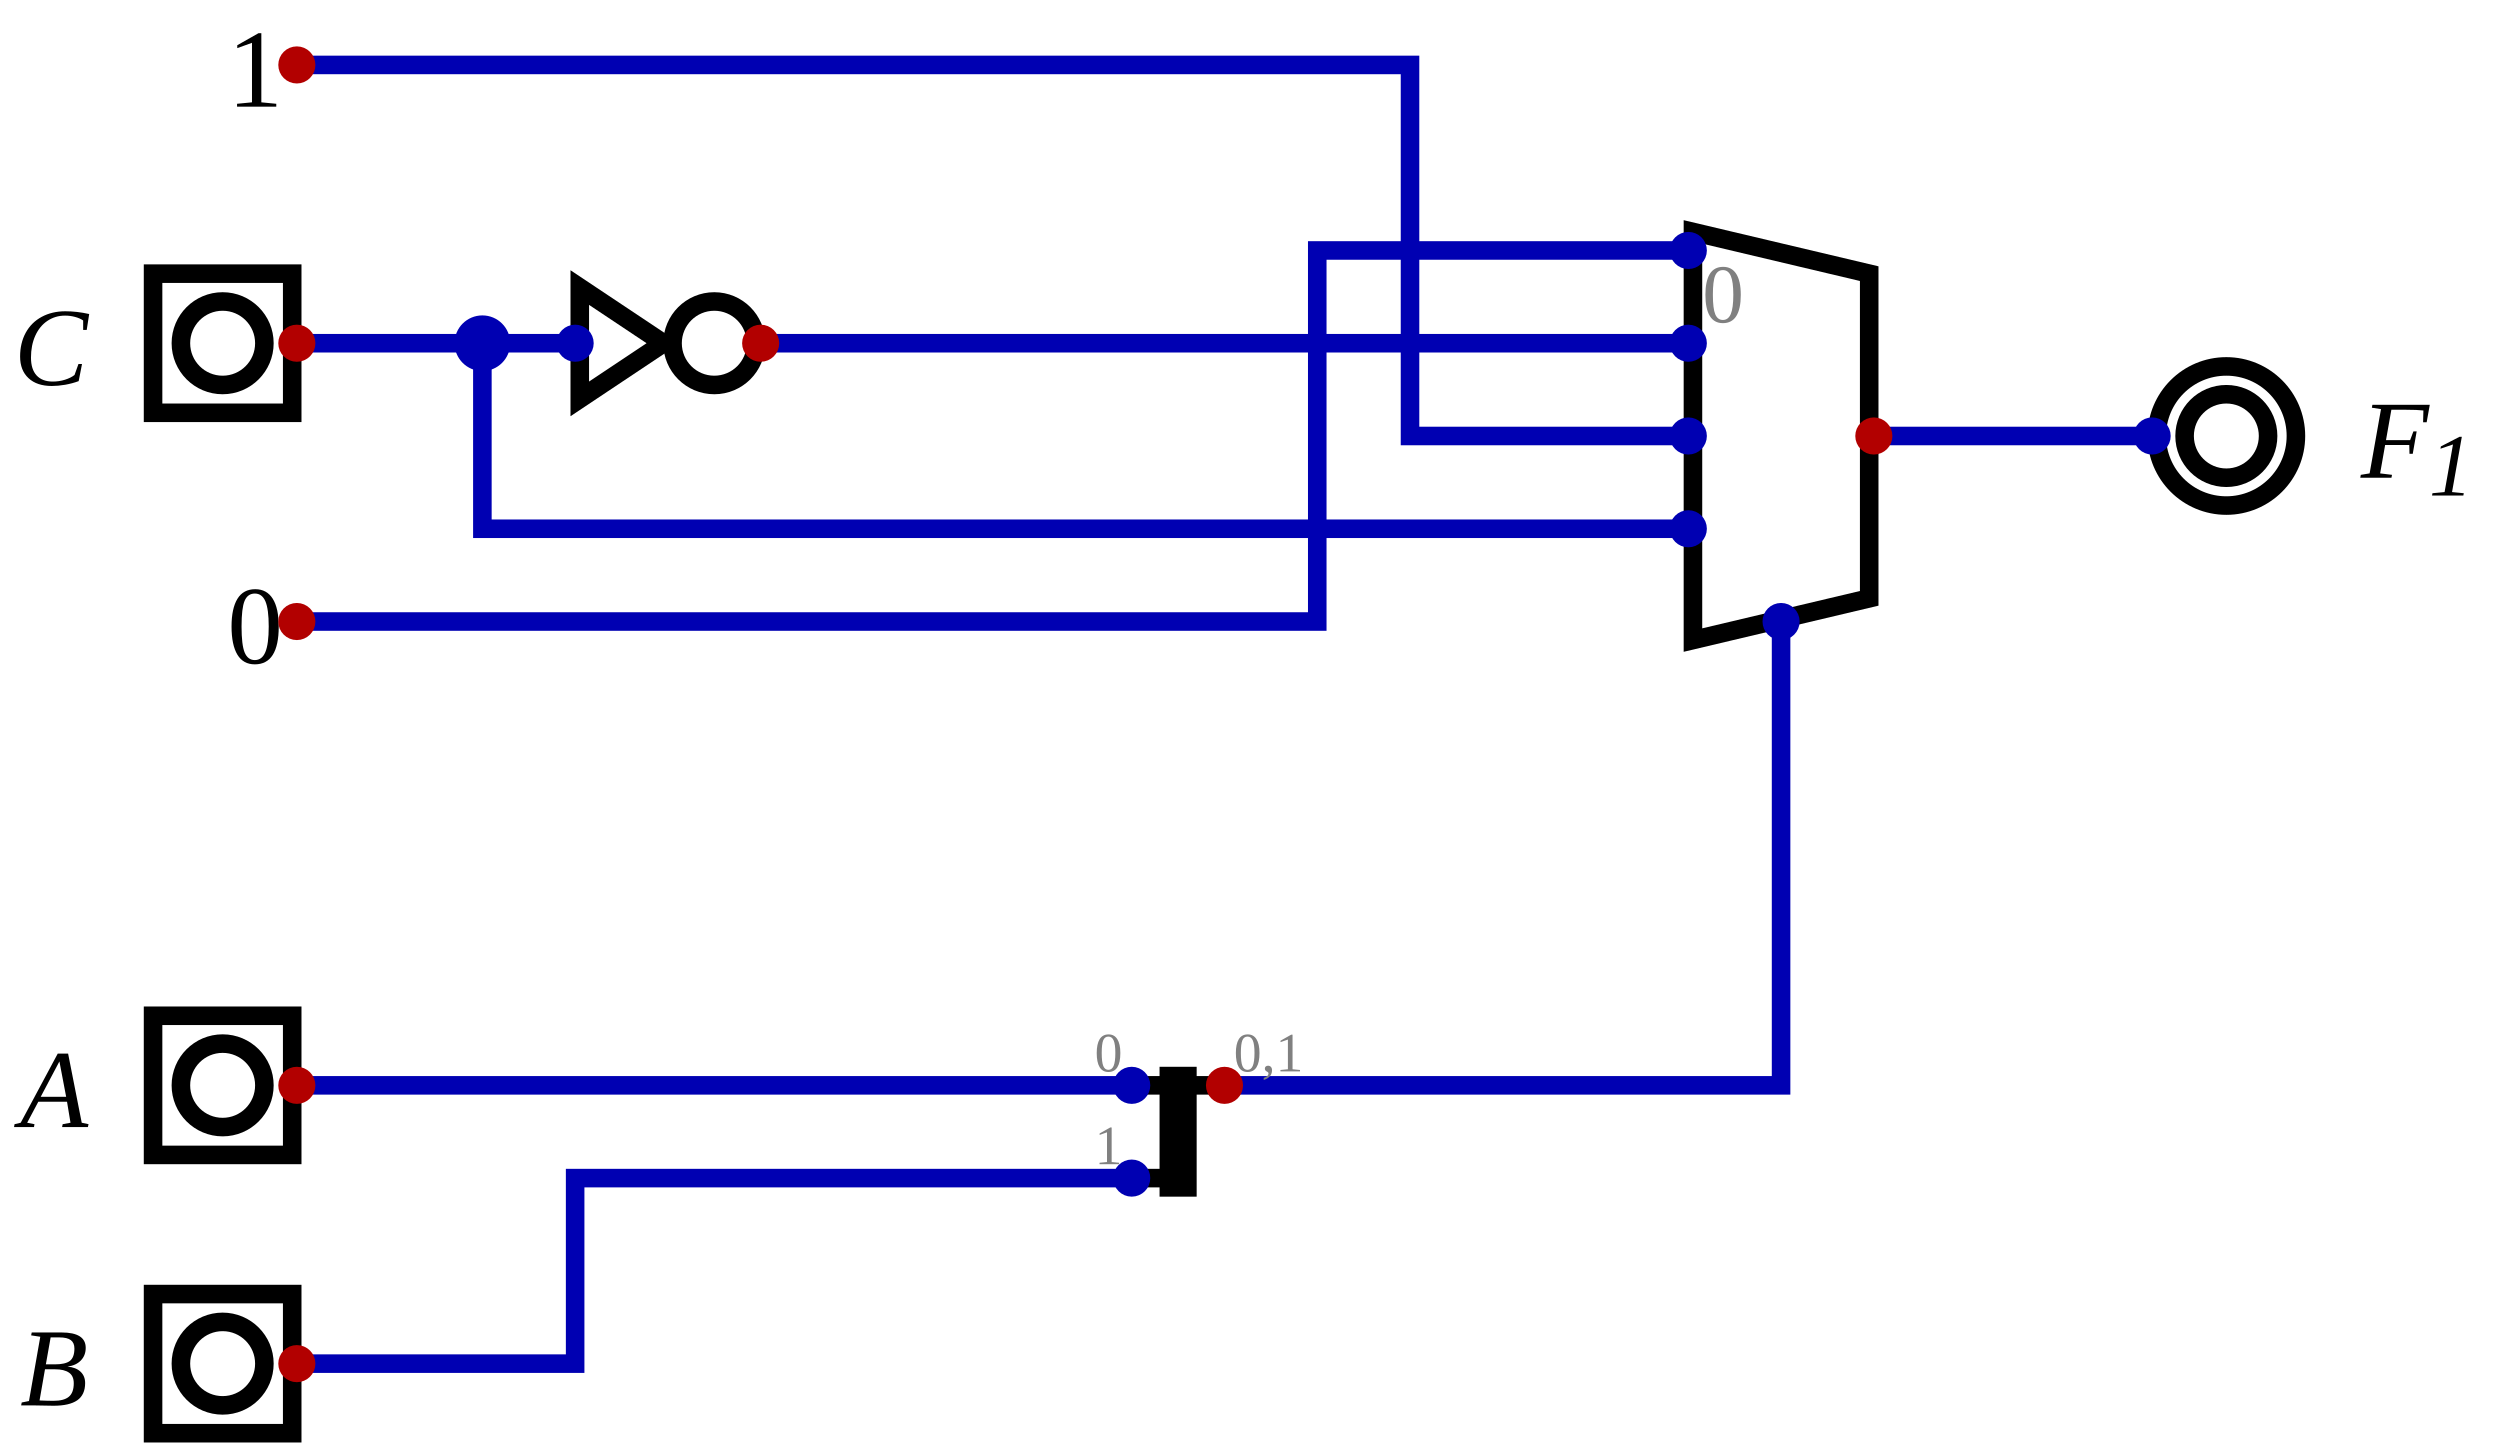
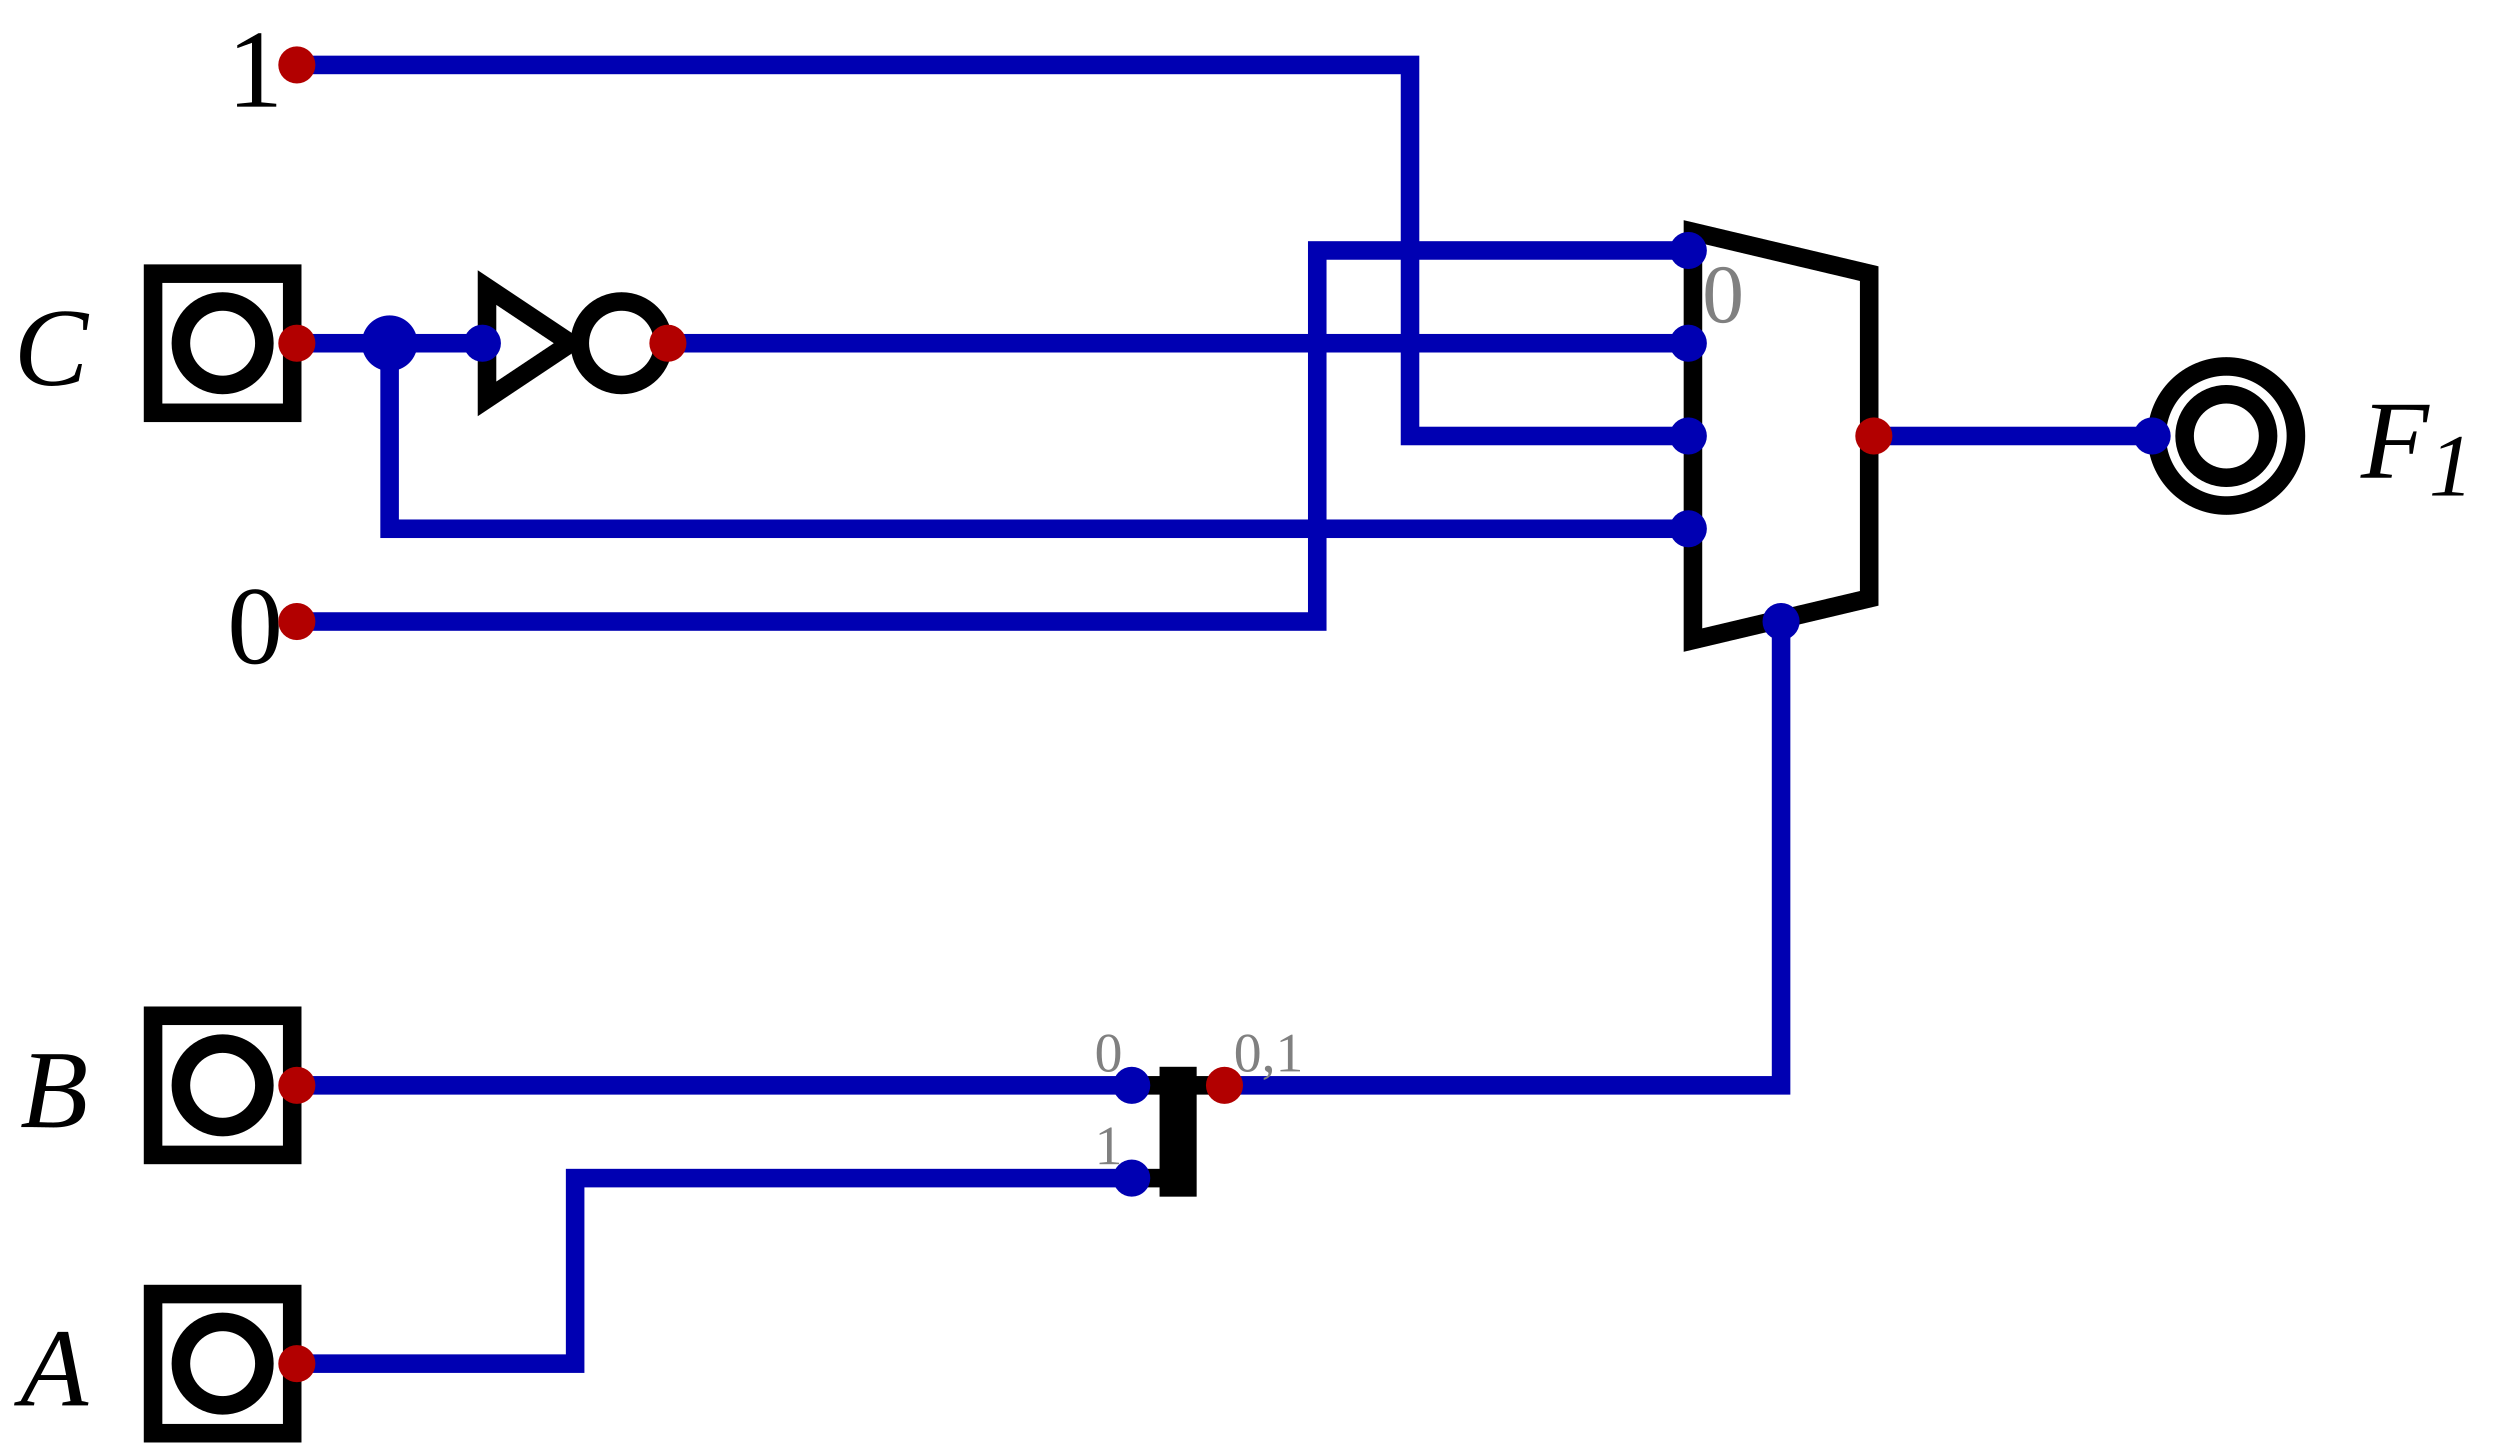
<svg xmlns="http://www.w3.org/2000/svg" width="80.85mm" height="46.65mm" viewBox="416 206 539 311">
  <g stroke-linecap="square">
    <path d="M 660,440 L 670,440 L 680,440" stroke="#000000" stroke-width="4.0" fill="none" />
    <path d="M 660,460 L 670,460" stroke="#000000" stroke-width="4.0" fill="none" />
-     <path d="M 520,280 L 520,320 L 780,320" stroke="#0000b2" stroke-width="4.0" fill="none" />
+     <path d="M 500,280 L 500,320 L 780,320" stroke="#0000b2" stroke-width="4.0" fill="none" />
    <path d="M 480,500 L 540,500 L 540,460 L 660,460" stroke="#0000b2" stroke-width="4.0" fill="none" />
    <path d="M 480,340 L 700,340 L 700,260 L 780,260" stroke="#0000b2" stroke-width="4.0" fill="none" />
    <path d="M 680,440 L 800,440 L 800,340" stroke="#0000b2" stroke-width="4.0" fill="none" />
    <path d="M 480,440 L 660,440" stroke="#0000b2" stroke-width="4.0" fill="none" />
-     <path d="M 480,280 L 520,280 L 540,280" stroke="#0000b2" stroke-width="4.0" fill="none" />
-     <path d="M 580,280 L 780,280" stroke="#0000b2" stroke-width="4.0" fill="none" />
+     <path d="M 560,280 L 780,280" stroke="#0000b2" stroke-width="4.0" fill="none" />
+     <path d="M 480,280 L 500,280 L 520,280" stroke="#0000b2" stroke-width="4.0" fill="none" />
    <path d="M 820,300 L 880,300" stroke="#0000b2" stroke-width="4.0" fill="none" />
    <path d="M 480,220 L 720,220 L 720,300 L 780,300" stroke="#0000b2" stroke-width="4.0" fill="none" />
    <g>
-       <circle cx="520.0" cy="280.0" r="4.0" stroke="#0000b2" stroke-width="4.0" fill="#0000b2" />
+       <circle cx="500.0" cy="280.0" r="4.0" stroke="#0000b2" stroke-width="4.0" fill="#0000b2" />
    </g>
    <g>
      <path d="M 449,265 L 479,265 L 479,295 L 449,295 Z" stroke="#000000" stroke-width="4.0" fill="none" />
      <circle cx="464.0" cy="280.0" r="9.0" stroke="#000000" stroke-width="4.0" fill="none" />
      <text text-anchor="end" x="435.0" y="289.0" fill="#000000" style="font-size:24px">
        <tspan style="font-style:italic;">C</tspan>
      </text>
      <circle cx="480.0" cy="280.0" r="2.0" stroke="#b20000" stroke-width="4.0" fill="#b20000" />
    </g>
    <g>
      <path d="M 449,425 L 479,425 L 479,455 L 449,455 Z" stroke="#000000" stroke-width="4.0" fill="none" />
      <circle cx="464.0" cy="440.0" r="9.0" stroke="#000000" stroke-width="4.0" fill="none" />
      <text text-anchor="end" x="435.0" y="449.0" fill="#000000" style="font-size:24px">
-         <tspan style="font-style:italic;">A</tspan>
+         <tspan style="font-style:italic;">B</tspan>
      </text>
      <circle cx="480.0" cy="440.0" r="2.0" stroke="#b20000" stroke-width="4.0" fill="#b20000" />
    </g>
    <g>
      <path d="M 449,485 L 479,485 L 479,515 L 449,515 Z" stroke="#000000" stroke-width="4.0" fill="none" />
      <circle cx="464.0" cy="500.0" r="9.0" stroke="#000000" stroke-width="4.0" fill="none" />
      <text text-anchor="end" x="435.0" y="509.0" fill="#000000" style="font-size:24px">
-         <tspan style="font-style:italic;">B</tspan>
+         <tspan style="font-style:italic;">A</tspan>
      </text>
      <circle cx="480.0" cy="500.0" r="2.0" stroke="#b20000" stroke-width="4.0" fill="#b20000" />
    </g>
    <g>
      <path d="M 781,256 L 819,265 L 819,335 L 781,344 Z" stroke="#000000" stroke-width="4.0" fill="none" />
      <text text-anchor="start" x="783.0" y="275.5" fill="#808080" style="font-size:18px">0</text>
      <circle cx="800.0" cy="340.0" r="2.0" stroke="#0000b2" stroke-width="4.0" fill="#0000b2" />
      <circle cx="780.0" cy="260.0" r="2.0" stroke="#0000b2" stroke-width="4.0" fill="#0000b2" />
      <circle cx="780.0" cy="280.0" r="2.0" stroke="#0000b2" stroke-width="4.0" fill="#0000b2" />
      <circle cx="780.0" cy="300.0" r="2.0" stroke="#0000b2" stroke-width="4.0" fill="#0000b2" />
      <circle cx="780.0" cy="320.0" r="2.0" stroke="#0000b2" stroke-width="4.0" fill="#0000b2" />
      <circle cx="820.0" cy="300.0" r="2.0" stroke="#b20000" stroke-width="4.0" fill="#b20000" />
-     </g>
-     <g>
-       <path d="M 541,268 L 559,280 L 541,292 Z" stroke="#000000" stroke-width="4.0" fill="none" />
-       <circle cx="570.0" cy="280.0" r="9.0" stroke="#000000" stroke-width="4.0" fill="none" />
-       <circle cx="540.0" cy="280.0" r="2.0" stroke="#0000b2" stroke-width="4.0" fill="#0000b2" />
-       <circle cx="580.0" cy="280.0" r="2.0" stroke="#b20000" stroke-width="4.0" fill="#b20000" />
    </g>
    <g>
      <text text-anchor="end" x="477.0" y="229.0" fill="#000000" style="font-size:24px">1</text>
      <circle cx="480.0" cy="220.0" r="2.0" stroke="#b20000" stroke-width="4.0" fill="#b20000" />
    </g>
    <g>
      <circle cx="896.0" cy="300.0" r="9.0" stroke="#000000" stroke-width="4.0" fill="none" />
      <circle cx="896.0" cy="300.0" r="15.0" stroke="#000000" stroke-width="4.0" fill="none" />
      <text text-anchor="start" x="925.0" y="309.0" fill="#000000" style="font-size:24px">
        <tspan style="font-style:italic;">F<tspan style="font-size:80%;baseline-shift:sub;">1</tspan>
        </tspan>
      </text>
      <circle cx="880.0" cy="300.0" r="2.0" stroke="#0000b2" stroke-width="4.0" fill="#0000b2" />
    </g>
    <g>
      <text text-anchor="end" x="477.0" y="349.0" fill="#000000" style="font-size:24px">0</text>
      <circle cx="480.0" cy="340.0" r="2.0" stroke="#b20000" stroke-width="4.0" fill="#b20000" />
    </g>
    <g>
      <text text-anchor="end" x="658.0" y="437.0" fill="#808080" style="font-size:12px">0</text>
      <text text-anchor="end" x="658.0" y="457.0" fill="#808080" style="font-size:12px">1</text>
      <text text-anchor="start" x="682.0" y="437.0" fill="#808080" style="font-size:12px">0,1</text>
      <path d="M 668,438 L 672,438 L 672,462 L 668,462 Z" stroke="#000000" stroke-width="4.0" fill="#000000" fill-opacity="1.0" />
      <circle cx="660.0" cy="440.0" r="2.0" stroke="#0000b2" stroke-width="4.0" fill="#0000b2" />
      <circle cx="660.0" cy="460.0" r="2.0" stroke="#0000b2" stroke-width="4.0" fill="#0000b2" />
      <circle cx="680.0" cy="440.0" r="2.0" stroke="#b20000" stroke-width="4.0" fill="#b20000" />
    </g>
+     <g>
+       <path d="M 521,268 L 539,280 L 521,292 Z" stroke="#000000" stroke-width="4.0" fill="none" />
+       <circle cx="550.0" cy="280.0" r="9.0" stroke="#000000" stroke-width="4.0" fill="none" />
+       <circle cx="520.0" cy="280.0" r="2.0" stroke="#0000b2" stroke-width="4.0" fill="#0000b2" />
+       <circle cx="560.0" cy="280.0" r="2.0" stroke="#b20000" stroke-width="4.0" fill="#b20000" />
+     </g>
  </g>
</svg>
